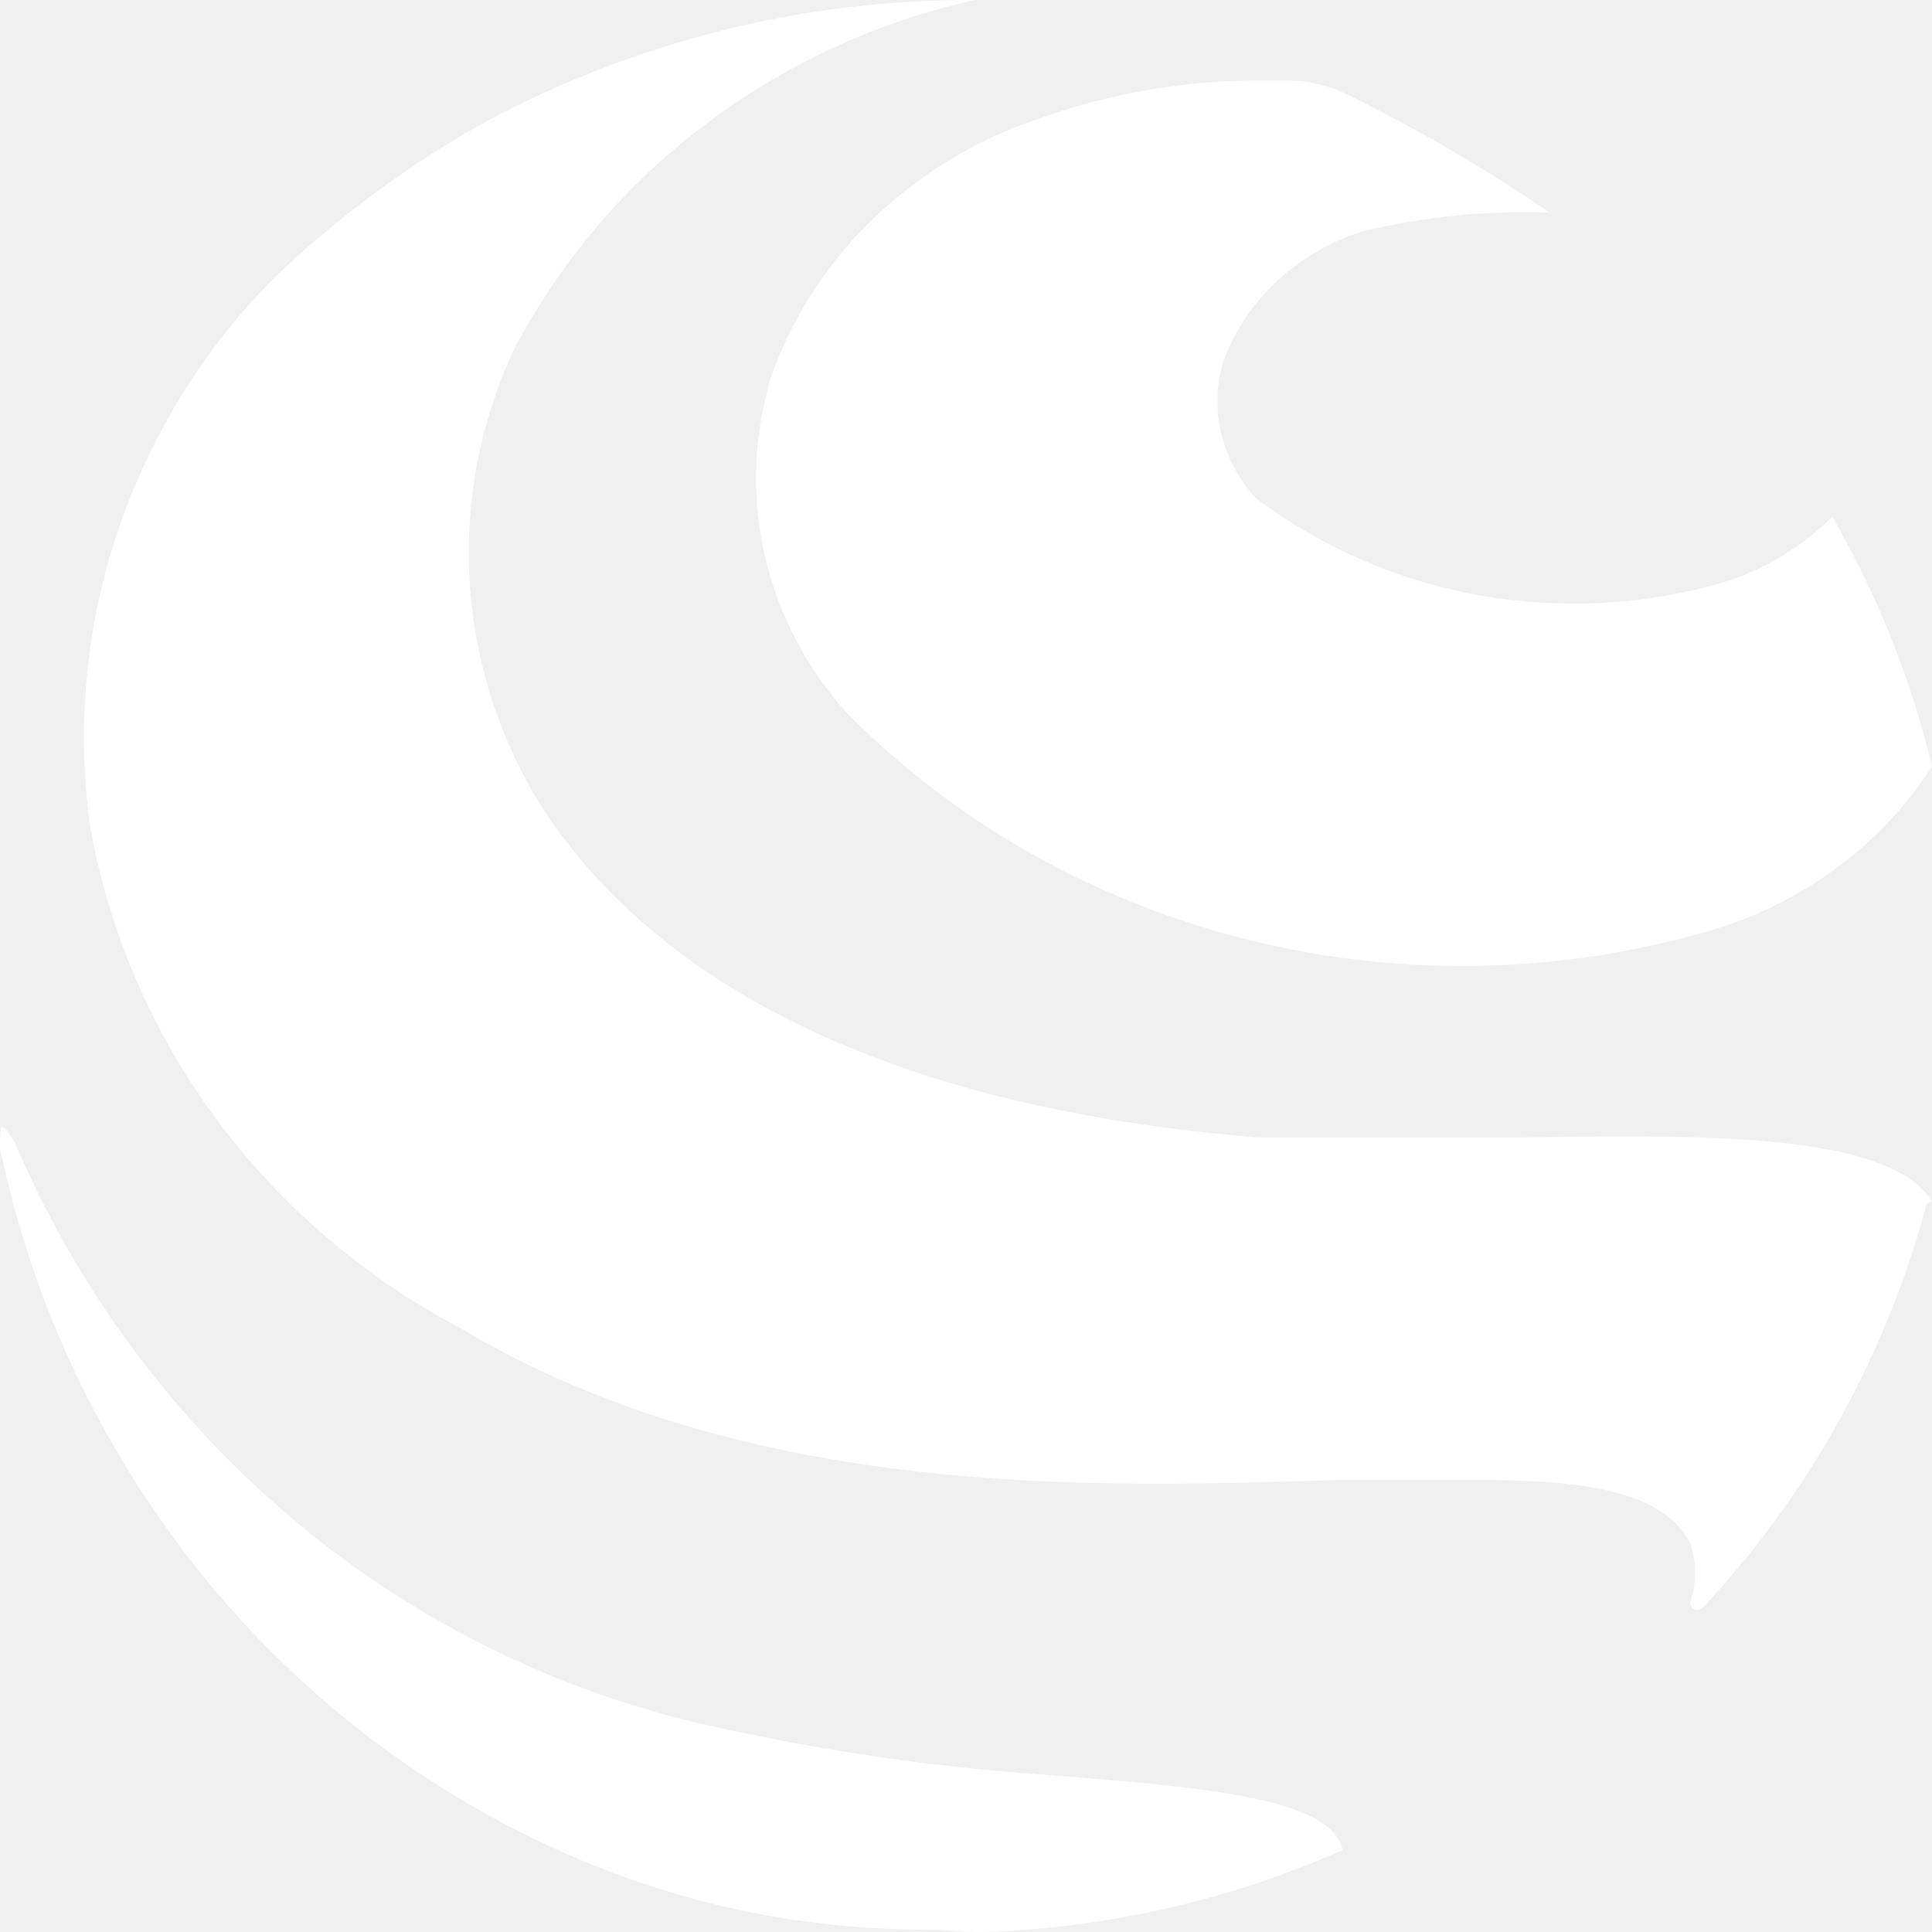
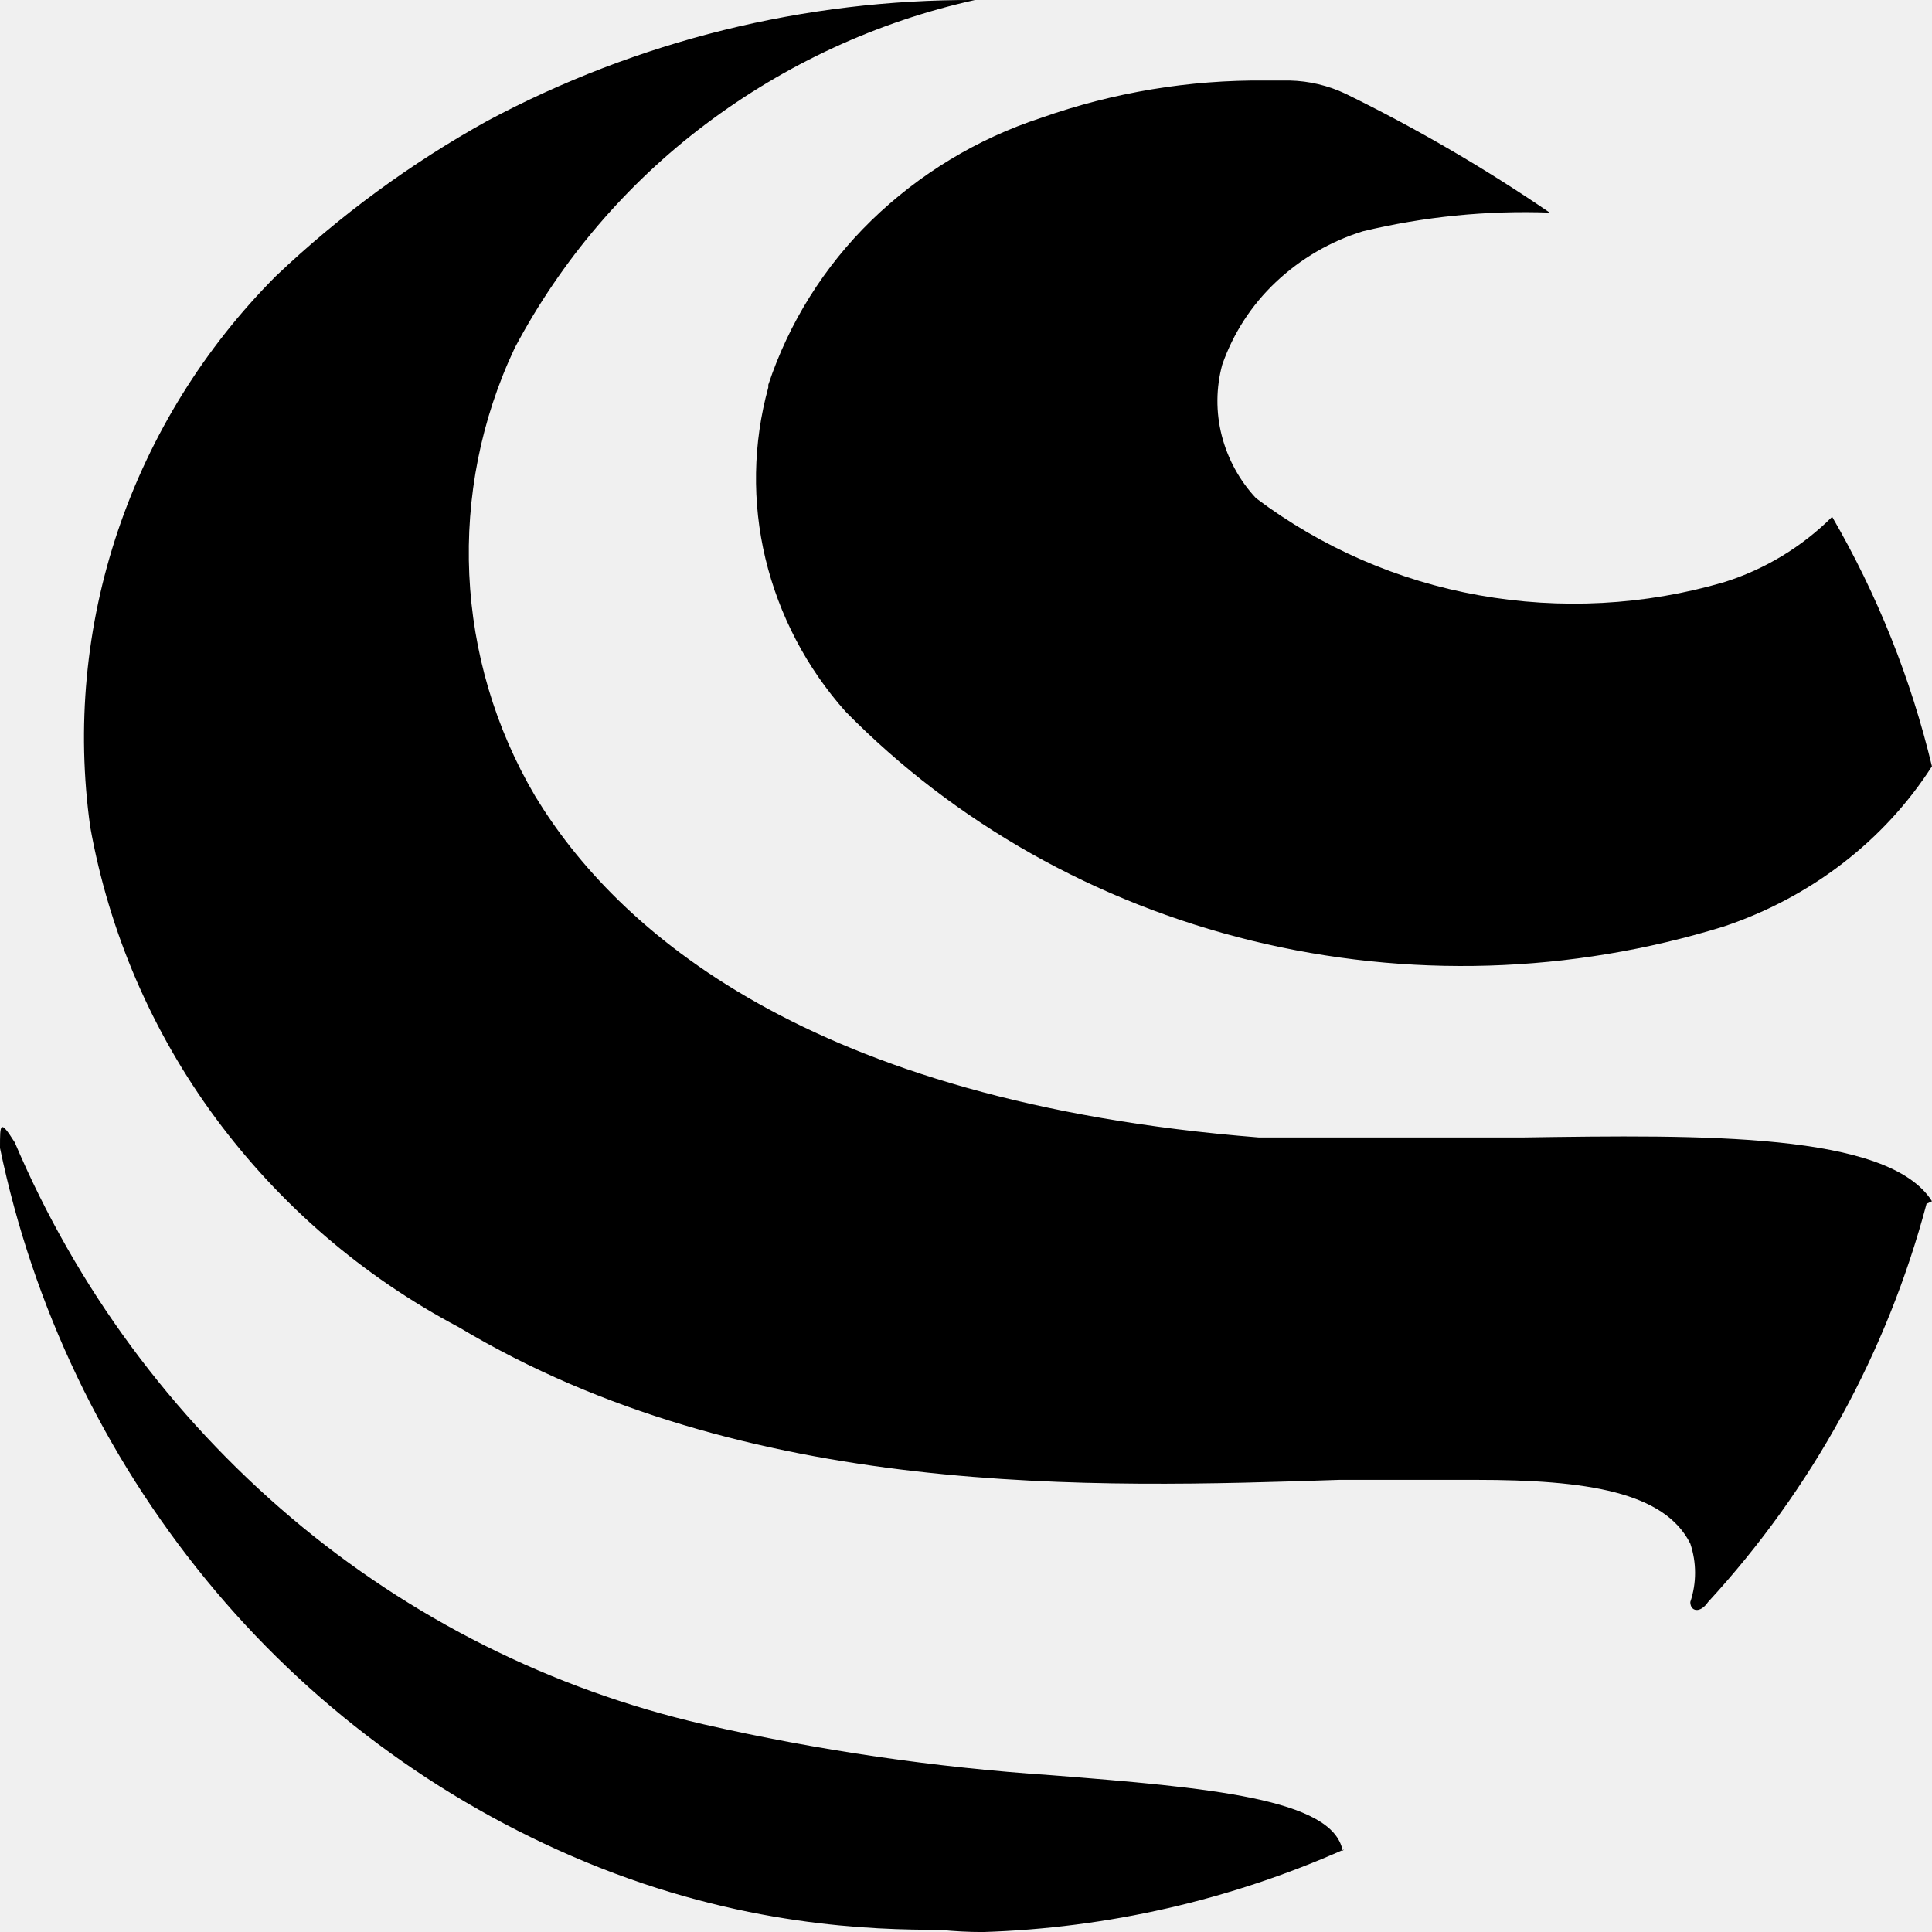
<svg xmlns="http://www.w3.org/2000/svg" width="40" height="40" viewBox="0 0 40 40" fill="none">
-   <path d="M40 24.87c-.905-1.43-4.75-1.375-8.48-1.32h-5.456c-9.356-.742-13.313-4.314-14.981-7.062a9.924 9.924 0 01-.424-9.288 14.001 14.001 0 013.944-4.624A14.484 14.484 0 0120.185 0a21.227 21.227 0 00-10.091 2.5 21.439 21.439 0 00-4.382 3.216 13.673 13.673 0 00-3.27 5.272 13.376 13.376 0 00-.574 6.132 14.431 14.431 0 002.596 6.029 14.939 14.939 0 005.036 4.33c5.964 3.573 13.172 3.326 18.232 3.16h2.827c2.29 0 3.9.248 4.437 1.32a1.9 1.9 0 010 1.209c0 .192.198.247.368 0a19.615 19.615 0 004.523-8.244M27.798 38.32c-.194-1.082-2.78-1.31-6.032-1.566a46.366 46.366 0 01-7.2-1.054 20.238 20.238 0 01-8.536-4.277 20.89 20.89 0 01-5.724-7.77C0 23.17 0 23.256 0 23.769a20.796 20.796 0 004.265 8.935 20.128 20.128 0 007.855 5.845c3.24 1.342 5.949 1.406 7.339 1.406.294.03.59.046.89.046a19.96 19.96 0 007.477-1.709" fill="#fff" />
-   <path d="M15.907 8.02a7.118 7.118 0 00-.06 3.542 7.346 7.346 0 001.66 3.171c2.27 2.31 5.188 3.955 8.41 4.743a18.35 18.35 0 009.776-.295c1.795-.602 3.316-1.772 4.306-3.315a19.226 19.226 0 00-2.066-5.166 5.514 5.514 0 01-2.24 1.354c-1.642.48-3.383.572-5.072.27a10.831 10.831 0 01-4.617-2.01 2.988 2.988 0 01-.71-1.3 2.889 2.889 0 01.011-1.463 4.307 4.307 0 011.109-1.71 4.614 4.614 0 011.801-1.052 14.344 14.344 0 013.87-.387 33.917 33.917 0 00-4.22-2.458 2.853 2.853 0 00-1.163-.277h-.495a13.539 13.539 0 00-4.655.774 9.092 9.092 0 00-3.514 2.126 8.487 8.487 0 00-2.131 3.399" fill="#fff" />
+   <path d="M40 24.87c-.905-1.43-4.75-1.375-8.48-1.32h-5.456c-9.356-.742-13.313-4.314-14.981-7.062a9.924 9.924 0 01-.424-9.288 14.001 14.001 0 013.944-4.624A14.484 14.484 0 0120.185 0a21.227 21.227 0 00-10.091 2.5 21.439 21.439 0 00-4.382 3.216 13.673 13.673 0 00-3.27 5.272 13.376 13.376 0 00-.574 6.132 14.431 14.431 0 002.596 6.029 14.939 14.939 0 005.036 4.33c5.964 3.573 13.172 3.326 18.232 3.16h2.827c2.29 0 3.9.248 4.437 1.32a1.9 1.9 0 010 1.209c0 .192.198.247.368 0a19.615 19.615 0 004.523-8.244M27.798 38.32c-.194-1.082-2.78-1.31-6.032-1.566a46.366 46.366 0 01-7.2-1.054 20.238 20.238 0 01-8.536-4.277 20.89 20.89 0 01-5.724-7.77C0 23.17 0 23.256 0 23.769a20.796 20.796 0 004.265 8.935 20.128 20.128 0 007.855 5.845c3.24 1.342 5.949 1.406 7.339 1.406.294.03.59.046.89.046a19.96 19.96 0 007.477-1.709" fill="currentColor" />
+   <path d="M15.907 8.02a7.118 7.118 0 00-.06 3.542 7.346 7.346 0 001.66 3.171c2.27 2.31 5.188 3.955 8.41 4.743a18.35 18.35 0 009.776-.295c1.795-.602 3.316-1.772 4.306-3.315a19.226 19.226 0 00-2.066-5.166 5.514 5.514 0 01-2.24 1.354c-1.642.48-3.383.572-5.072.27a10.831 10.831 0 01-4.617-2.01 2.988 2.988 0 01-.71-1.3 2.889 2.889 0 01.011-1.463 4.307 4.307 0 011.109-1.71 4.614 4.614 0 011.801-1.052 14.344 14.344 0 013.87-.387 33.917 33.917 0 00-4.22-2.458 2.853 2.853 0 00-1.163-.277h-.495a13.539 13.539 0 00-4.655.774 9.092 9.092 0 00-3.514 2.126 8.487 8.487 0 00-2.131 3.399" fill="currentColor" />
</svg>
